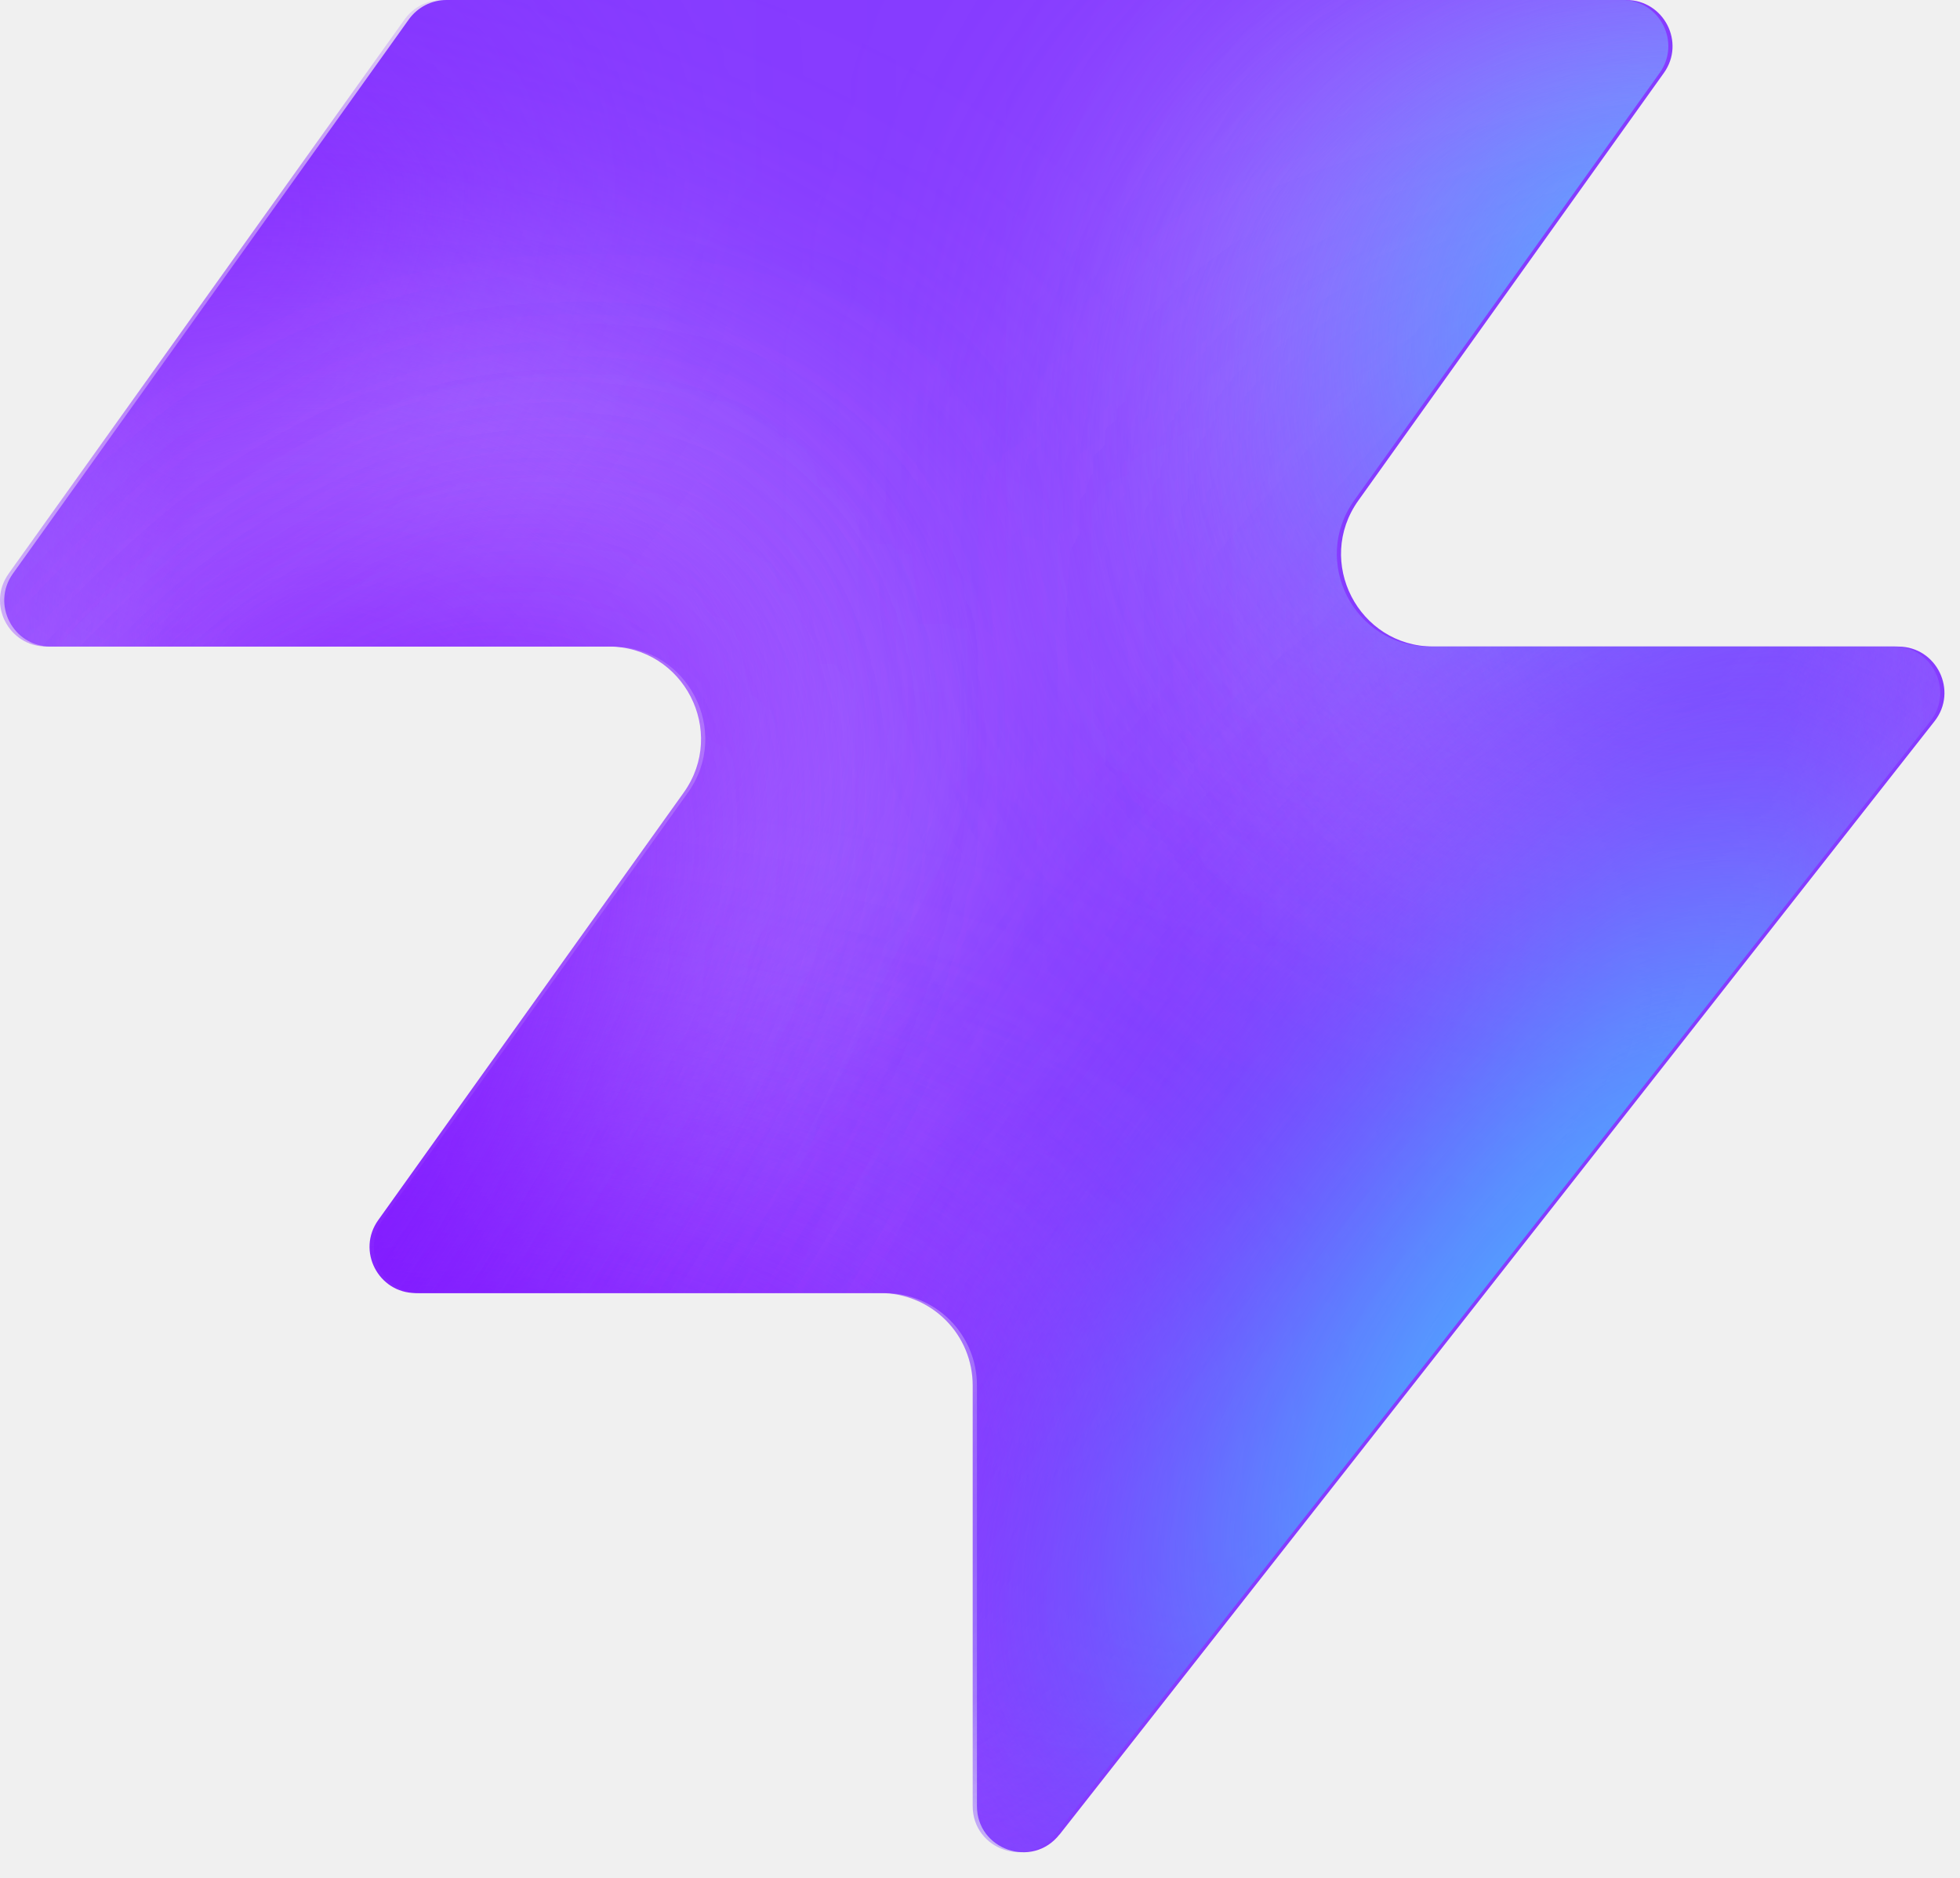
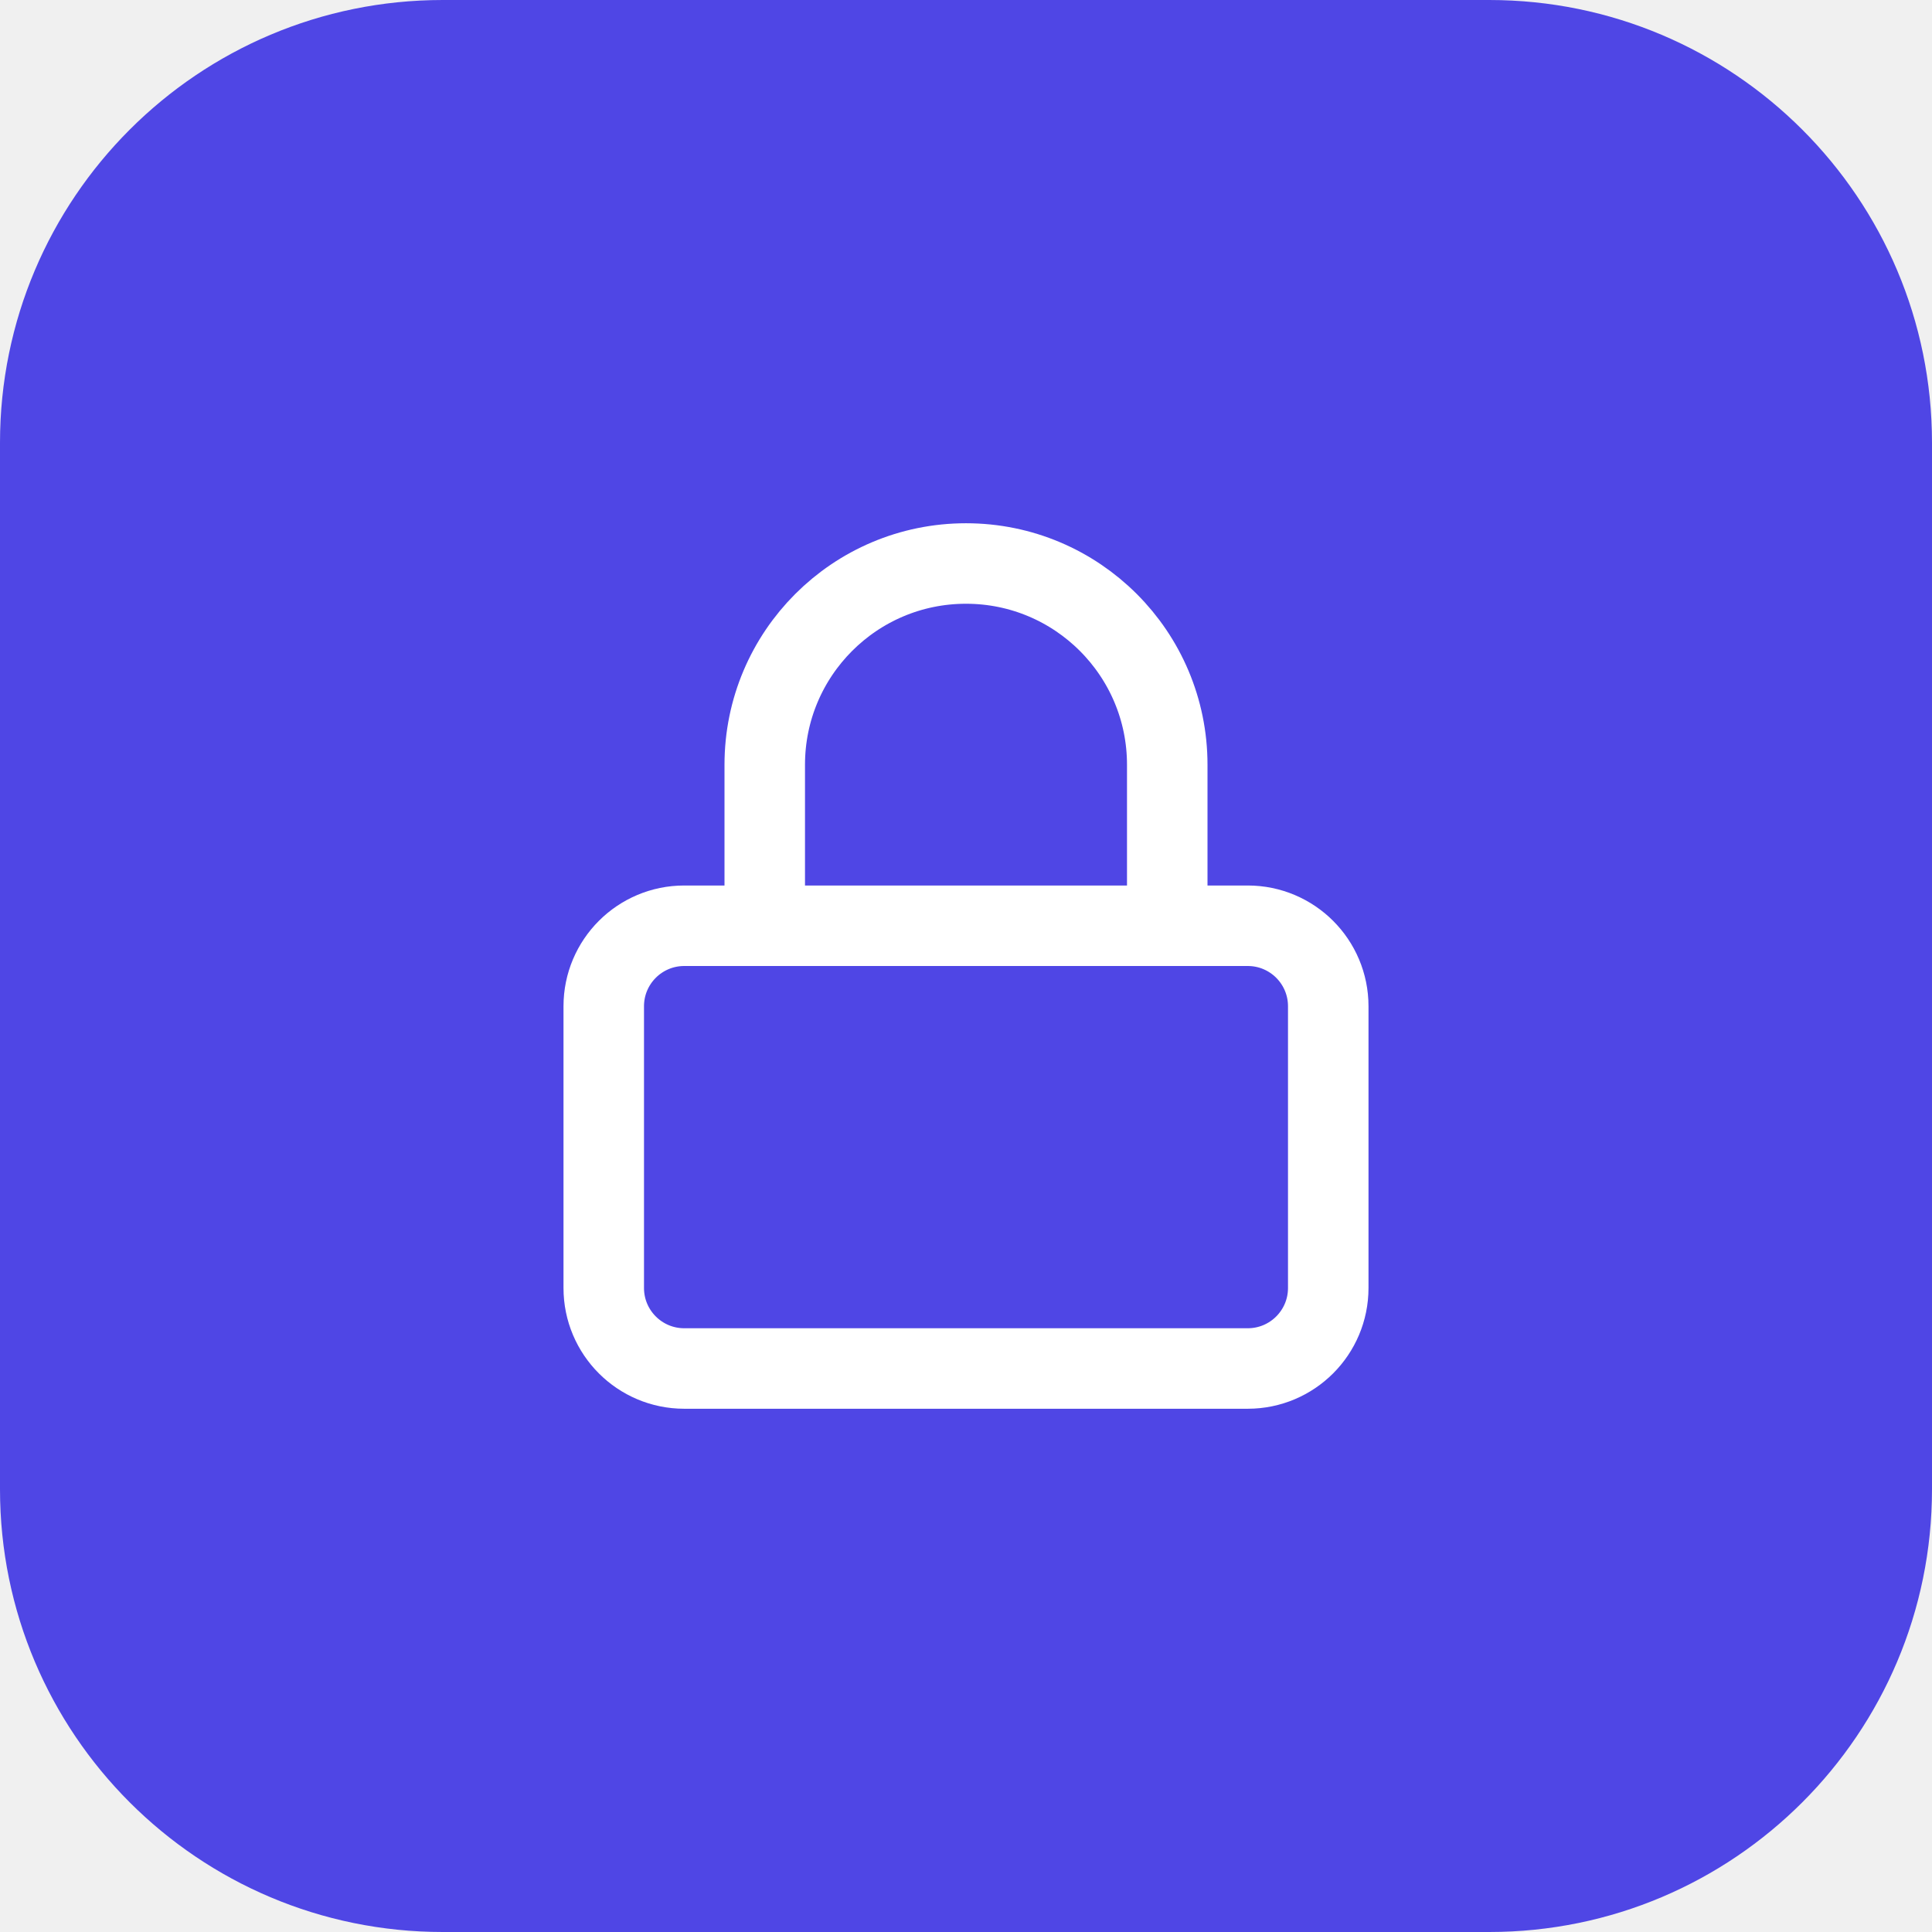
- <svg xmlns="http://www.w3.org/2000/svg" width="48" height="46" fill="none" viewBox="0 0 48 46">
-   <path fill="#863bff" d="M25.946 44.938c-.664.845-2.021.375-2.021-.698V33.937a2.26 2.26 0 0 0-2.262-2.262H10.287c-.92 0-1.456-1.04-.92-1.788l7.48-10.471c1.07-1.497 0-3.578-1.842-3.578H1.237c-.92 0-1.456-1.04-.92-1.788L10.013.474c.214-.297.556-.474.92-.474h28.894c.92 0 1.456 1.04.92 1.788l-7.48 10.471c-1.07 1.498 0 3.579 1.842 3.579h11.377c.943 0 1.473 1.088.89 1.83L25.947 44.94z" style="fill:#863bff;fill:color(display-p3 .525 .23 1);fill-opacity:1" />
-   <mask id="a" width="48" height="46" x="0" y="0" maskUnits="userSpaceOnUse" style="mask-type:alpha">
-     <path fill="#000" d="M25.842 44.938c-.664.844-2.021.375-2.021-.698V33.937a2.26 2.26 0 0 0-2.262-2.262H10.183c-.92 0-1.456-1.04-.92-1.788l7.48-10.471c1.07-1.498 0-3.579-1.842-3.579H1.133c-.92 0-1.456-1.04-.92-1.787L9.91.473c.214-.297.556-.474.92-.474h28.894c.92 0 1.456 1.04.92 1.788l-7.48 10.471c-1.07 1.498 0 3.578 1.842 3.578h11.377c.943 0 1.473 1.088.89 1.832L25.843 44.94z" style="fill:#000;fill-opacity:1" />
-   </mask>
-   <g mask="url(#a)">
-     <g filter="url(#b)">
-       <ellipse cx="5.508" cy="14.704" fill="#ede6ff" rx="5.508" ry="14.704" style="fill:#ede6ff;fill:color(display-p3 .927 .903 1);fill-opacity:1" transform="matrix(.00324 1 1 -.00324 -4.47 31.516)" />
-     </g>
-     <g filter="url(#c)">
-       <ellipse cx="10.399" cy="29.851" fill="#ede6ff" rx="10.399" ry="29.851" style="fill:#ede6ff;fill:color(display-p3 .927 .903 1);fill-opacity:1" transform="matrix(.00324 1 1 -.00324 -39.328 7.883)" />
-     </g>
-     <g filter="url(#d)">
-       <ellipse cx="5.508" cy="30.487" fill="#7e14ff" rx="5.508" ry="30.487" style="fill:#7e14ff;fill:color(display-p3 .492 .077 1);fill-opacity:1" transform="rotate(89.814 -25.913 -14.639)scale(1 -1)" />
-     </g>
-     <g filter="url(#e)">
-       <ellipse cx="5.508" cy="30.599" fill="#7e14ff" rx="5.508" ry="30.599" style="fill:#7e14ff;fill:color(display-p3 .492 .077 1);fill-opacity:1" transform="rotate(89.814 -32.644 -3.334)scale(1 -1)" />
-     </g>
-     <g filter="url(#f)">
-       <ellipse cx="5.508" cy="30.599" fill="#7e14ff" rx="5.508" ry="30.599" style="fill:#7e14ff;fill:color(display-p3 .492 .077 1);fill-opacity:1" transform="matrix(.00324 1 1 -.00324 -34.34 30.47)" />
-     </g>
-     <g filter="url(#g)">
-       <ellipse cx="14.072" cy="22.078" fill="#ede6ff" rx="14.072" ry="22.078" style="fill:#ede6ff;fill:color(display-p3 .927 .903 1);fill-opacity:1" transform="rotate(93.35 24.506 48.493)scale(-1 1)" />
-     </g>
-     <g filter="url(#h)">
-       <ellipse cx="3.47" cy="21.501" fill="#7e14ff" rx="3.47" ry="21.501" style="fill:#7e14ff;fill:color(display-p3 .492 .077 1);fill-opacity:1" transform="rotate(89.009 28.708 47.59)scale(-1 1)" />
-     </g>
-     <g filter="url(#i)">
-       <ellipse cx="3.47" cy="21.501" fill="#7e14ff" rx="3.47" ry="21.501" style="fill:#7e14ff;fill:color(display-p3 .492 .077 1);fill-opacity:1" transform="rotate(89.009 28.708 47.59)scale(-1 1)" />
-     </g>
-     <g filter="url(#j)">
-       <ellipse cx=".387" cy="8.972" fill="#7e14ff" rx="4.407" ry="29.108" style="fill:#7e14ff;fill:color(display-p3 .492 .077 1);fill-opacity:1" transform="rotate(39.51 .387 8.972)" />
-     </g>
-     <g filter="url(#k)">
-       <ellipse cx="47.523" cy="-6.092" fill="#7e14ff" rx="4.407" ry="29.108" style="fill:#7e14ff;fill:color(display-p3 .492 .077 1);fill-opacity:1" transform="rotate(37.892 47.523 -6.092)" />
-     </g>
-     <g filter="url(#l)">
-       <ellipse cx="41.412" cy="6.333" fill="#47bfff" rx="5.971" ry="9.665" style="fill:#47bfff;fill:color(display-p3 .28 .748 1);fill-opacity:1" transform="rotate(37.892 41.412 6.333)" />
-     </g>
-     <g filter="url(#m)">
-       <ellipse cx="-1.879" cy="38.332" fill="#7e14ff" rx="4.407" ry="29.108" style="fill:#7e14ff;fill:color(display-p3 .492 .077 1);fill-opacity:1" transform="rotate(37.892 -1.88 38.332)" />
-     </g>
-     <g filter="url(#n)">
-       <ellipse cx="-1.879" cy="38.332" fill="#7e14ff" rx="4.407" ry="29.108" style="fill:#7e14ff;fill:color(display-p3 .492 .077 1);fill-opacity:1" transform="rotate(37.892 -1.88 38.332)" />
-     </g>
-     <g filter="url(#o)">
-       <ellipse cx="35.651" cy="29.907" fill="#7e14ff" rx="4.407" ry="29.108" style="fill:#7e14ff;fill:color(display-p3 .492 .077 1);fill-opacity:1" transform="rotate(37.892 35.651 29.907)" />
-     </g>
-     <g filter="url(#p)">
-       <ellipse cx="38.418" cy="32.4" fill="#47bfff" rx="5.971" ry="15.297" style="fill:#47bfff;fill:color(display-p3 .28 .748 1);fill-opacity:1" transform="rotate(37.892 38.418 32.4)" />
-     </g>
+ <svg xmlns="http://www.w3.org/2000/svg" width="48" height="48" viewBox="0 0 48 48" fill="none">
+   <rect width="48" height="48" rx="11" fill="#4f46e5" />
+   <g transform="translate(12 12)" stroke="#ffffff" stroke-width="2" stroke-linecap="round" stroke-linejoin="round">
+     <rect x="3" y="11" width="18" height="11" rx="2" ry="2" />
+     <path d="M7 11V7a5 5 0 0 1 10 0v4" />
  </g>
-   <defs>
-     <filter id="b" width="60.045" height="41.654" x="-19.77" y="16.149" color-interpolation-filters="sRGB" filterUnits="userSpaceOnUse">
-       <feFlood flood-opacity="0" result="BackgroundImageFix" />
-       <feBlend in="SourceGraphic" in2="BackgroundImageFix" result="shape" />
-       <feGaussianBlur result="effect1_foregroundBlur_2002_17158" stdDeviation="7.659" />
-     </filter>
-     <filter id="c" width="90.34" height="51.437" x="-54.613" y="-7.533" color-interpolation-filters="sRGB" filterUnits="userSpaceOnUse">
-       <feFlood flood-opacity="0" result="BackgroundImageFix" />
-       <feBlend in="SourceGraphic" in2="BackgroundImageFix" result="shape" />
-       <feGaussianBlur result="effect1_foregroundBlur_2002_17158" stdDeviation="7.659" />
-     </filter>
-     <filter id="d" width="79.355" height="29.4" x="-49.64" y="2.03" color-interpolation-filters="sRGB" filterUnits="userSpaceOnUse">
-       <feFlood flood-opacity="0" result="BackgroundImageFix" />
-       <feBlend in="SourceGraphic" in2="BackgroundImageFix" result="shape" />
-       <feGaussianBlur result="effect1_foregroundBlur_2002_17158" stdDeviation="4.596" />
-     </filter>
-     <filter id="e" width="79.579" height="29.4" x="-45.045" y="20.029" color-interpolation-filters="sRGB" filterUnits="userSpaceOnUse">
-       <feFlood flood-opacity="0" result="BackgroundImageFix" />
-       <feBlend in="SourceGraphic" in2="BackgroundImageFix" result="shape" />
-       <feGaussianBlur result="effect1_foregroundBlur_2002_17158" stdDeviation="4.596" />
-     </filter>
-     <filter id="f" width="79.579" height="29.4" x="-43.513" y="21.178" color-interpolation-filters="sRGB" filterUnits="userSpaceOnUse">
-       <feFlood flood-opacity="0" result="BackgroundImageFix" />
-       <feBlend in="SourceGraphic" in2="BackgroundImageFix" result="shape" />
-       <feGaussianBlur result="effect1_foregroundBlur_2002_17158" stdDeviation="4.596" />
-     </filter>
-     <filter id="g" width="74.749" height="58.852" x="15.756" y="-17.901" color-interpolation-filters="sRGB" filterUnits="userSpaceOnUse">
-       <feFlood flood-opacity="0" result="BackgroundImageFix" />
-       <feBlend in="SourceGraphic" in2="BackgroundImageFix" result="shape" />
-       <feGaussianBlur result="effect1_foregroundBlur_2002_17158" stdDeviation="7.659" />
-     </filter>
-     <filter id="h" width="61.377" height="25.362" x="23.548" y="2.284" color-interpolation-filters="sRGB" filterUnits="userSpaceOnUse">
-       <feFlood flood-opacity="0" result="BackgroundImageFix" />
-       <feBlend in="SourceGraphic" in2="BackgroundImageFix" result="shape" />
-       <feGaussianBlur result="effect1_foregroundBlur_2002_17158" stdDeviation="4.596" />
-     </filter>
-     <filter id="i" width="61.377" height="25.362" x="23.548" y="2.284" color-interpolation-filters="sRGB" filterUnits="userSpaceOnUse">
-       <feFlood flood-opacity="0" result="BackgroundImageFix" />
-       <feBlend in="SourceGraphic" in2="BackgroundImageFix" result="shape" />
-       <feGaussianBlur result="effect1_foregroundBlur_2002_17158" stdDeviation="4.596" />
-     </filter>
-     <filter id="j" width="56.045" height="63.649" x="-27.636" y="-22.853" color-interpolation-filters="sRGB" filterUnits="userSpaceOnUse">
-       <feFlood flood-opacity="0" result="BackgroundImageFix" />
-       <feBlend in="SourceGraphic" in2="BackgroundImageFix" result="shape" />
-       <feGaussianBlur result="effect1_foregroundBlur_2002_17158" stdDeviation="4.596" />
-     </filter>
-     <filter id="k" width="54.814" height="64.646" x="20.116" y="-38.415" color-interpolation-filters="sRGB" filterUnits="userSpaceOnUse">
-       <feFlood flood-opacity="0" result="BackgroundImageFix" />
-       <feBlend in="SourceGraphic" in2="BackgroundImageFix" result="shape" />
-       <feGaussianBlur result="effect1_foregroundBlur_2002_17158" stdDeviation="4.596" />
-     </filter>
-     <filter id="l" width="33.541" height="35.313" x="24.641" y="-11.323" color-interpolation-filters="sRGB" filterUnits="userSpaceOnUse">
-       <feFlood flood-opacity="0" result="BackgroundImageFix" />
-       <feBlend in="SourceGraphic" in2="BackgroundImageFix" result="shape" />
-       <feGaussianBlur result="effect1_foregroundBlur_2002_17158" stdDeviation="4.596" />
-     </filter>
-     <filter id="m" width="54.814" height="64.646" x="-29.286" y="6.009" color-interpolation-filters="sRGB" filterUnits="userSpaceOnUse">
-       <feFlood flood-opacity="0" result="BackgroundImageFix" />
-       <feBlend in="SourceGraphic" in2="BackgroundImageFix" result="shape" />
-       <feGaussianBlur result="effect1_foregroundBlur_2002_17158" stdDeviation="4.596" />
-     </filter>
-     <filter id="n" width="54.814" height="64.646" x="-29.286" y="6.009" color-interpolation-filters="sRGB" filterUnits="userSpaceOnUse">
-       <feFlood flood-opacity="0" result="BackgroundImageFix" />
-       <feBlend in="SourceGraphic" in2="BackgroundImageFix" result="shape" />
-       <feGaussianBlur result="effect1_foregroundBlur_2002_17158" stdDeviation="4.596" />
-     </filter>
-     <filter id="o" width="54.814" height="64.646" x="8.244" y="-2.416" color-interpolation-filters="sRGB" filterUnits="userSpaceOnUse">
-       <feFlood flood-opacity="0" result="BackgroundImageFix" />
-       <feBlend in="SourceGraphic" in2="BackgroundImageFix" result="shape" />
-       <feGaussianBlur result="effect1_foregroundBlur_2002_17158" stdDeviation="4.596" />
-     </filter>
-     <filter id="p" width="39.409" height="43.623" x="18.713" y="10.588" color-interpolation-filters="sRGB" filterUnits="userSpaceOnUse">
-       <feFlood flood-opacity="0" result="BackgroundImageFix" />
-       <feBlend in="SourceGraphic" in2="BackgroundImageFix" result="shape" />
-       <feGaussianBlur result="effect1_foregroundBlur_2002_17158" stdDeviation="4.596" />
-     </filter>
-   </defs>
</svg>
